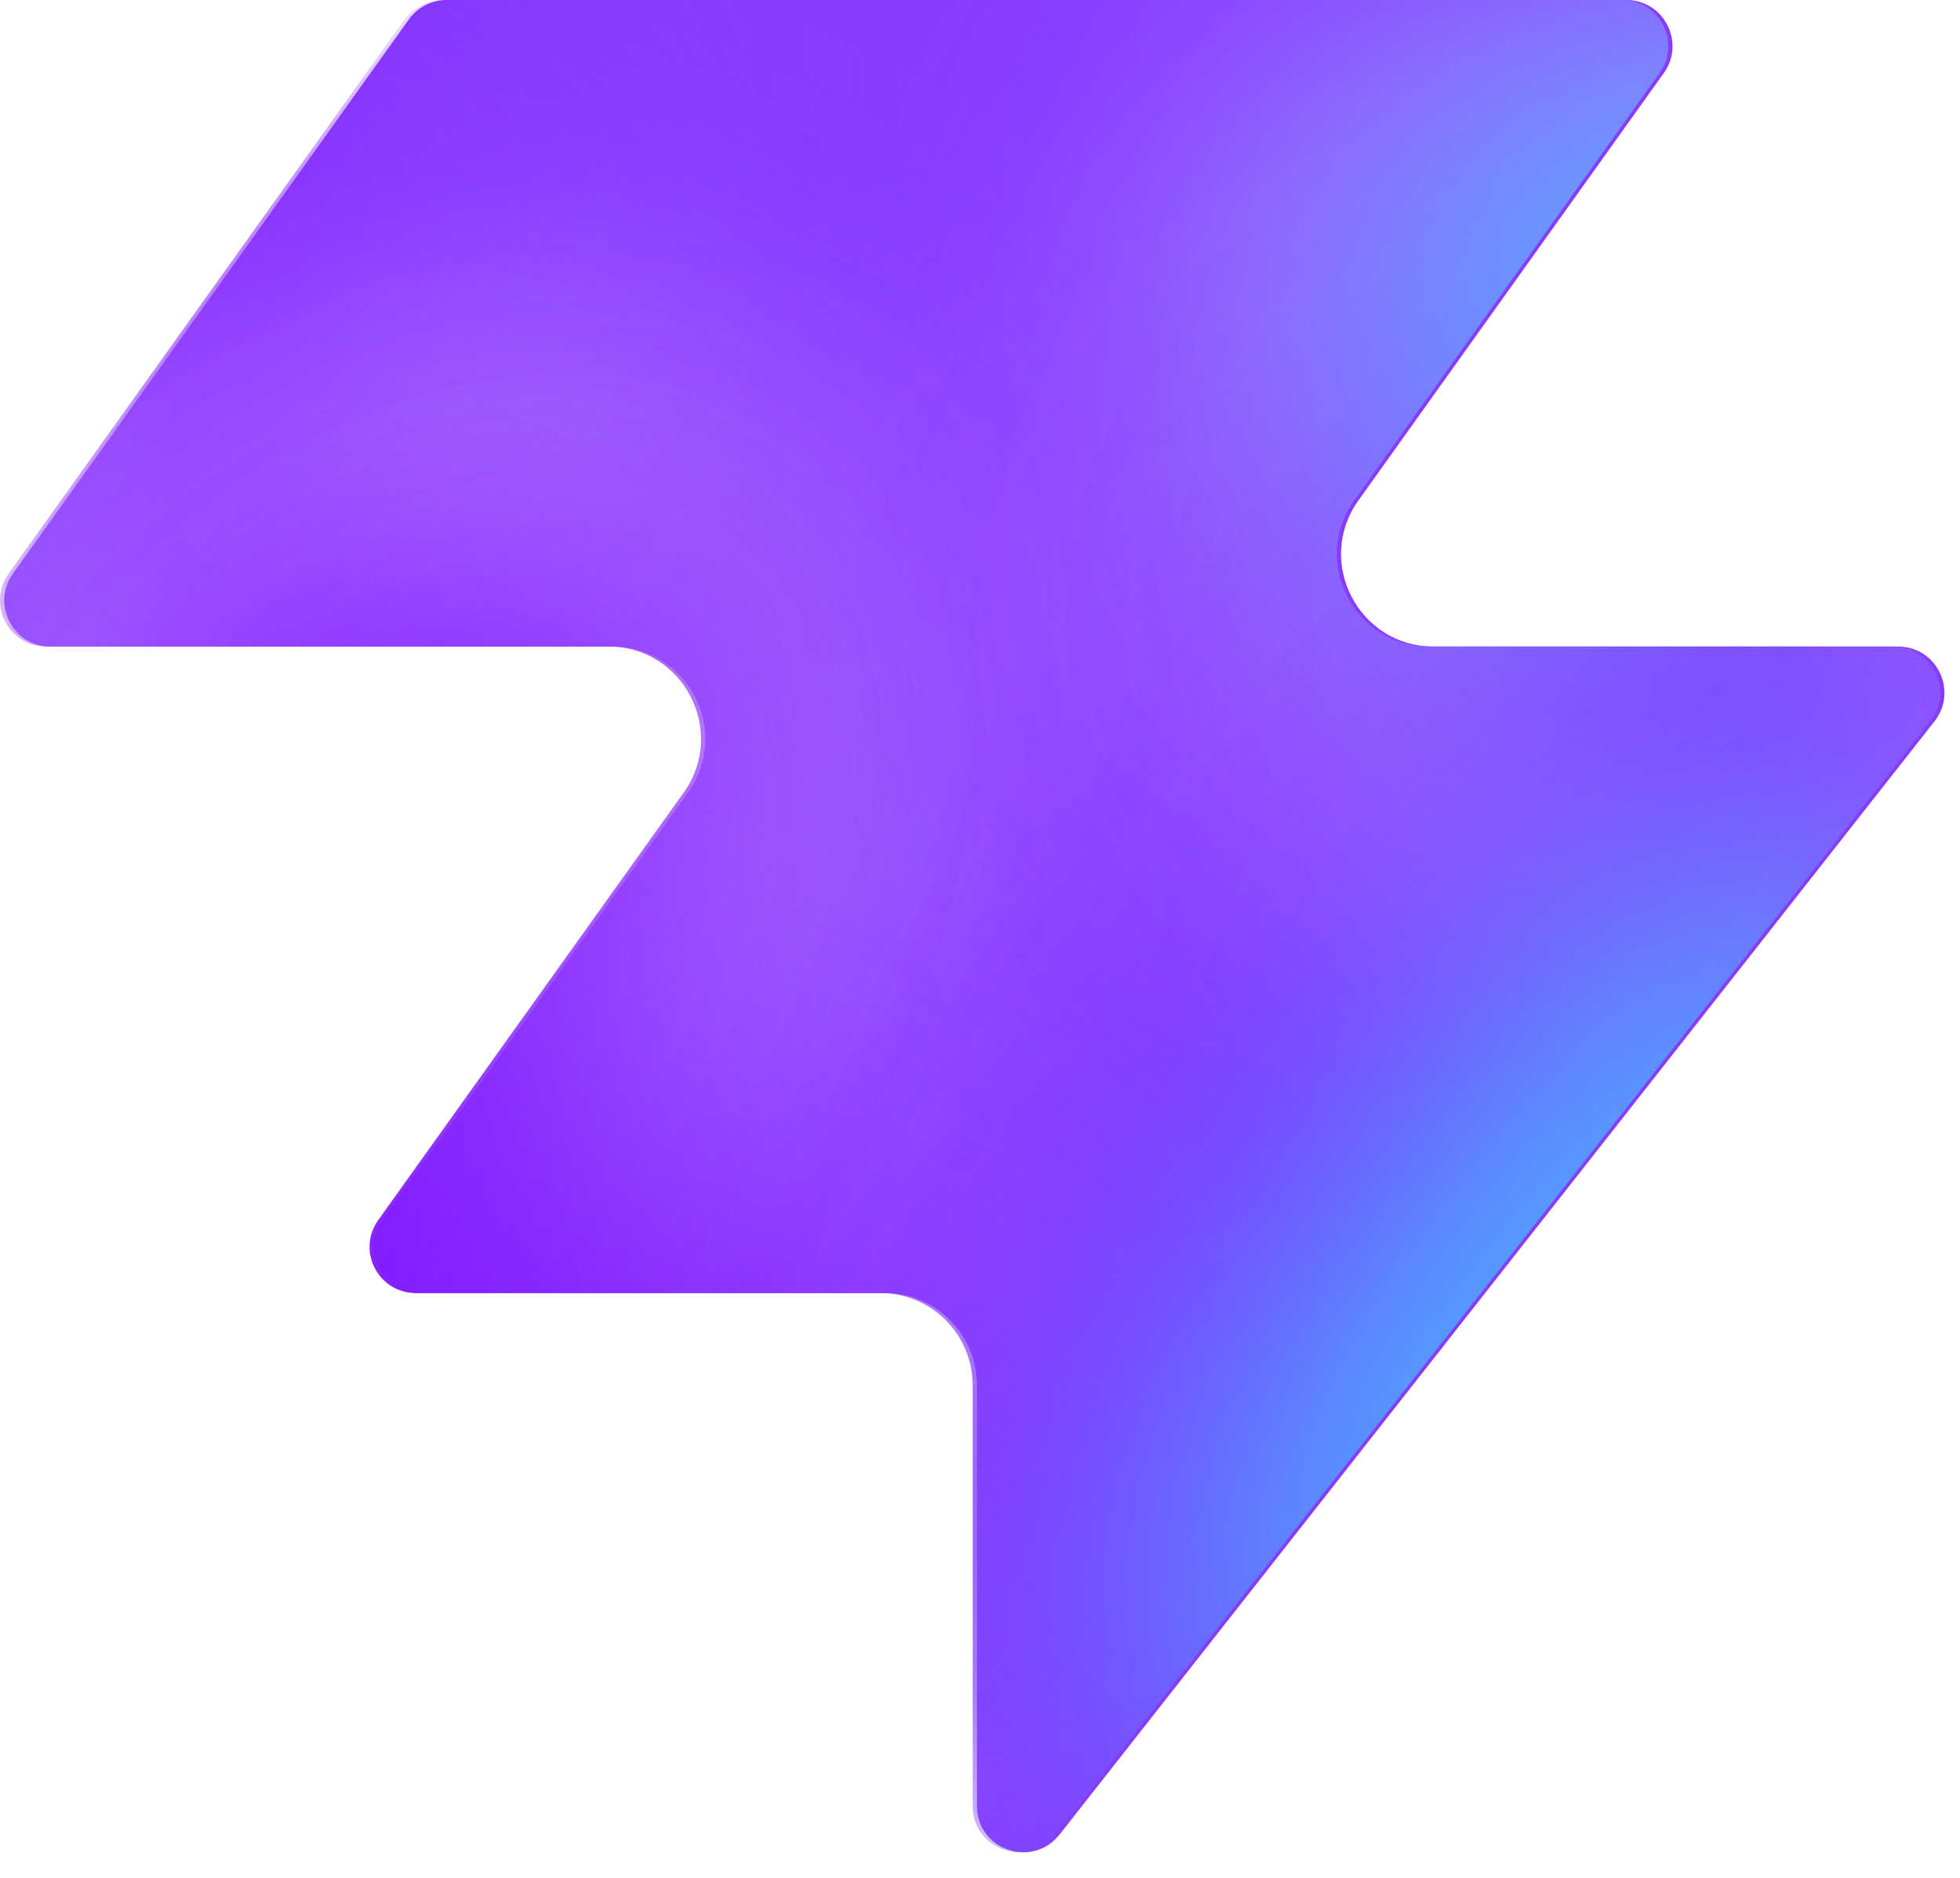
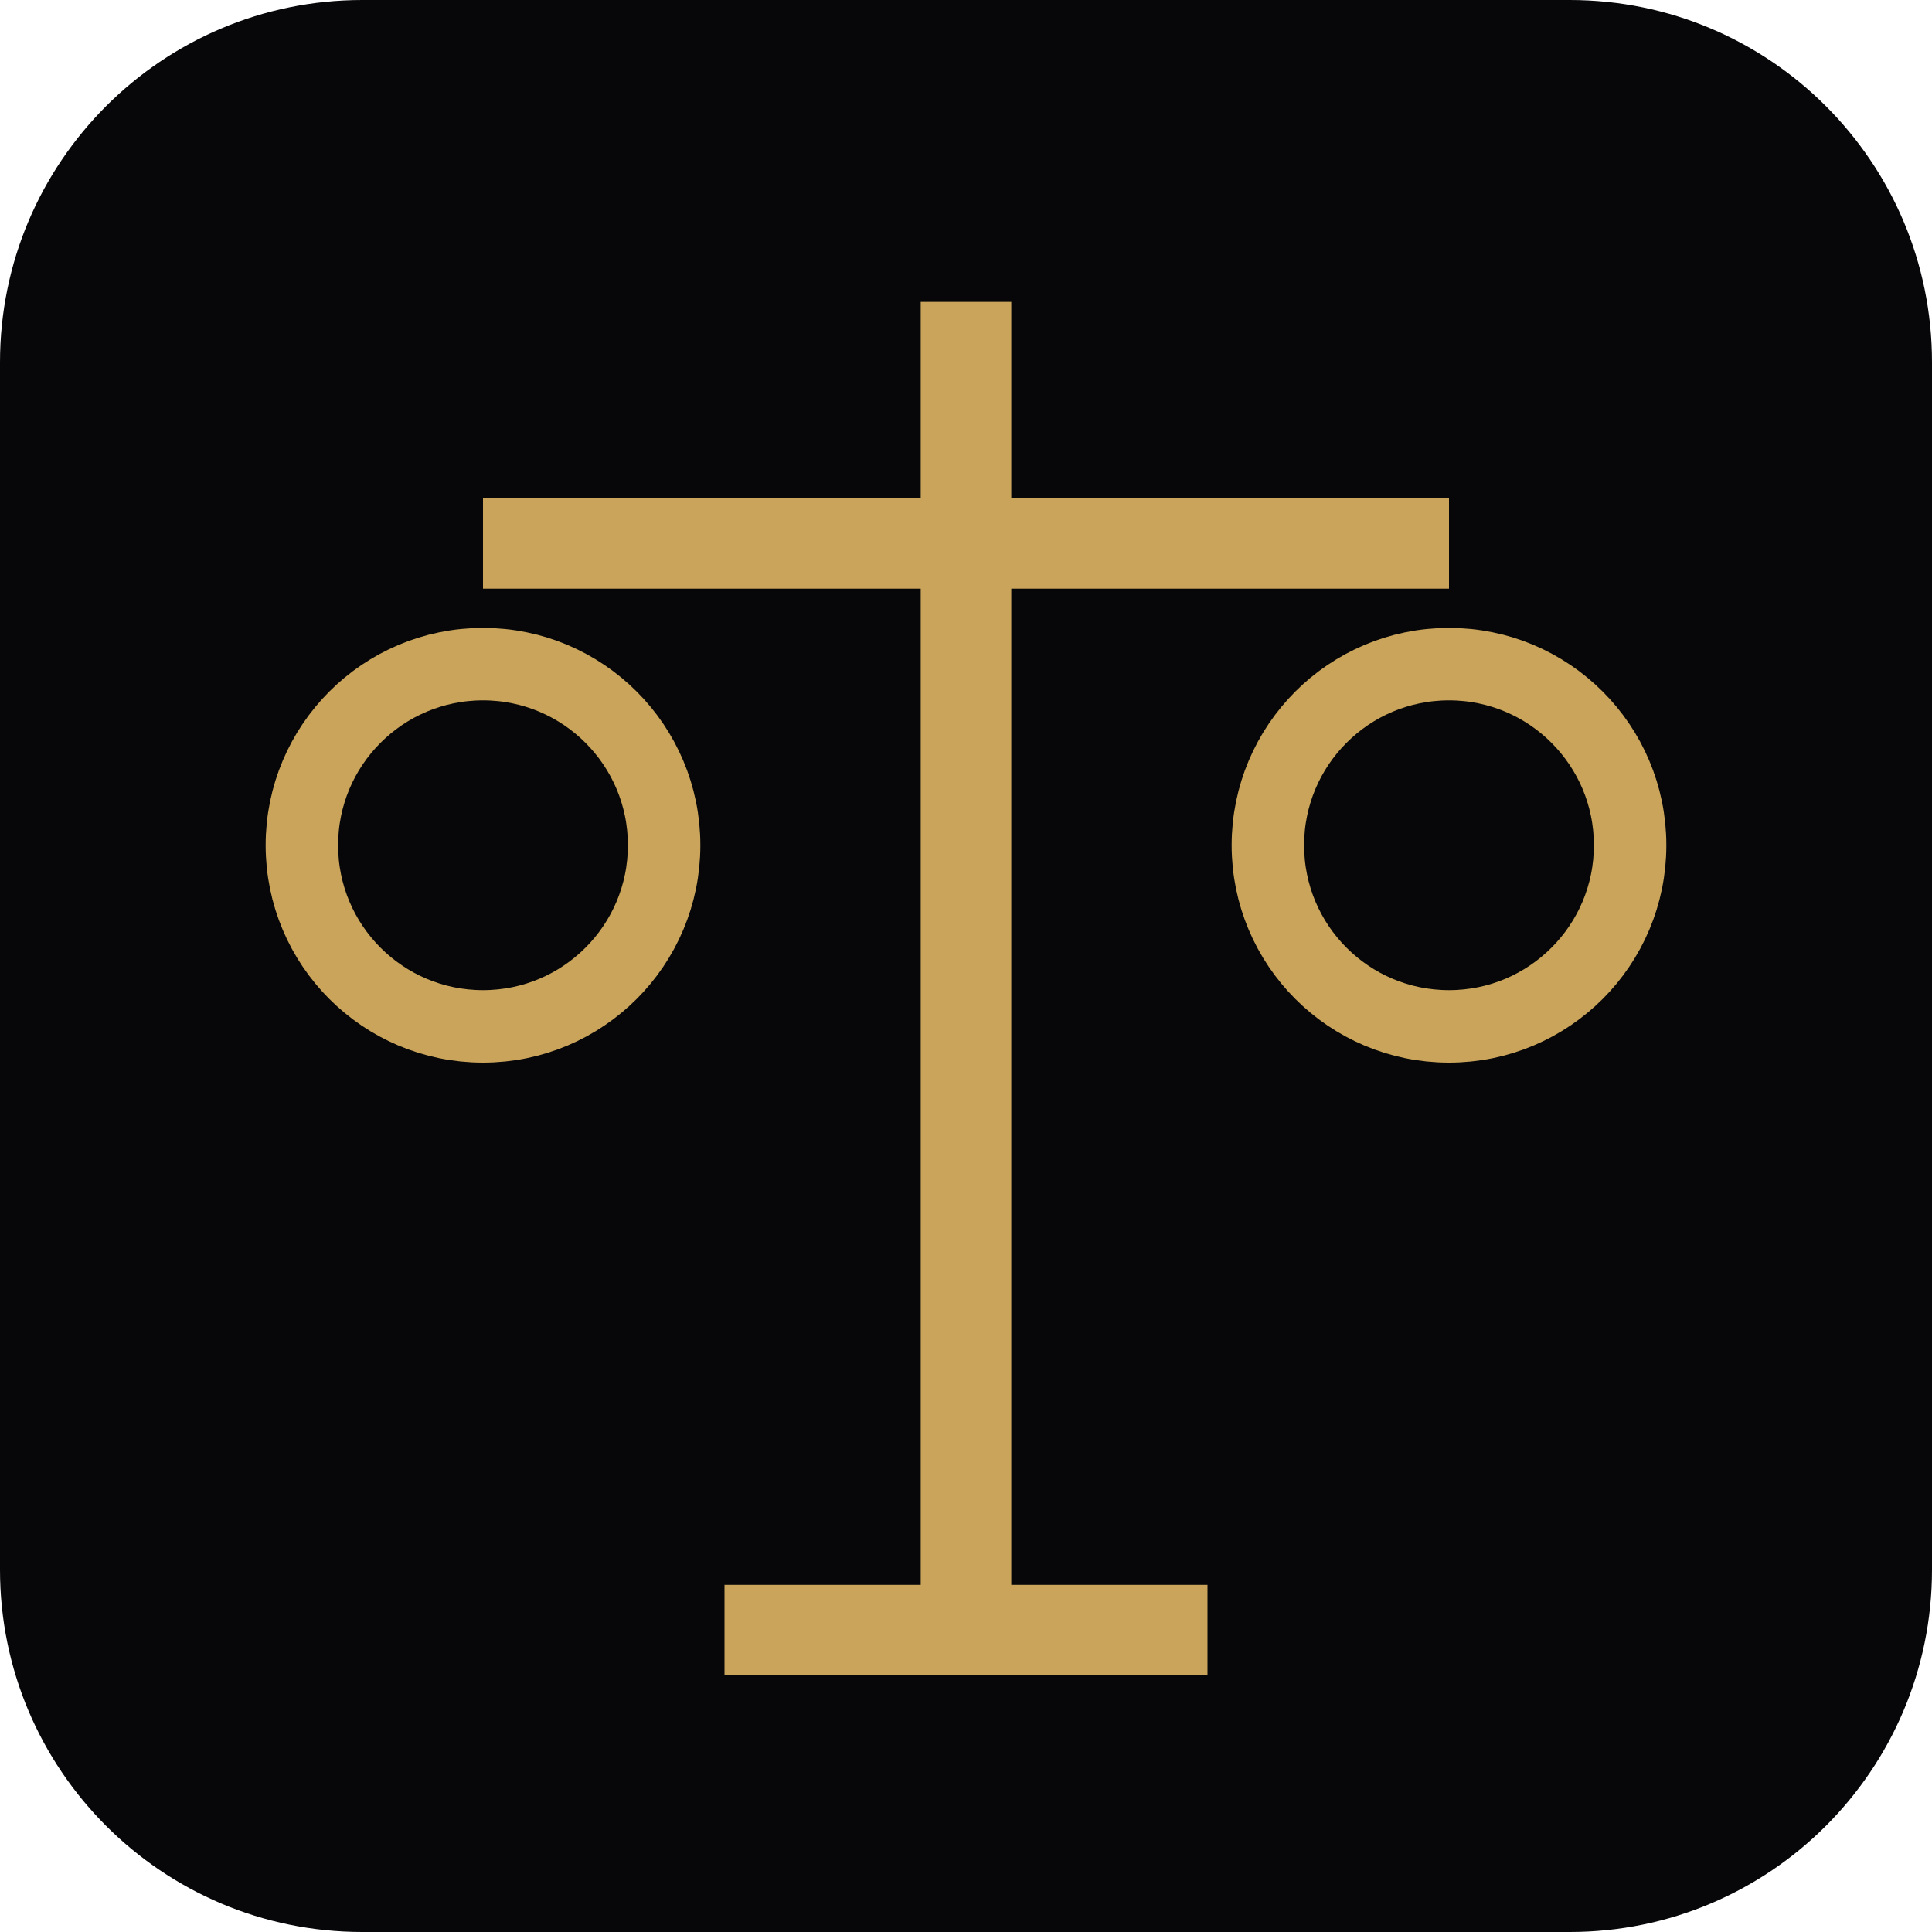
- <svg xmlns="http://www.w3.org/2000/svg" width="48" height="46" fill="none" viewBox="0 0 48 46">
-   <path fill="#863bff" d="M25.946 44.938c-.664.845-2.021.375-2.021-.698V33.937a2.26 2.26 0 0 0-2.262-2.262H10.287c-.92 0-1.456-1.04-.92-1.788l7.48-10.471c1.07-1.497 0-3.578-1.842-3.578H1.237c-.92 0-1.456-1.04-.92-1.788L10.013.474c.214-.297.556-.474.92-.474h28.894c.92 0 1.456 1.04.92 1.788l-7.48 10.471c-1.07 1.498 0 3.579 1.842 3.579h11.377c.943 0 1.473 1.088.89 1.83L25.947 44.94z" style="fill:#863bff;fill:color(display-p3 .525 .23 1);fill-opacity:1" />
-   <mask id="a" width="48" height="46" x="0" y="0" maskUnits="userSpaceOnUse" style="mask-type:alpha">
-     <path fill="#000" d="M25.842 44.938c-.664.844-2.021.375-2.021-.698V33.937a2.26 2.26 0 0 0-2.262-2.262H10.183c-.92 0-1.456-1.04-.92-1.788l7.48-10.471c1.07-1.498 0-3.579-1.842-3.579H1.133c-.92 0-1.456-1.04-.92-1.787L9.91.473c.214-.297.556-.474.92-.474h28.894c.92 0 1.456 1.04.92 1.788l-7.48 10.471c-1.07 1.498 0 3.578 1.842 3.578h11.377c.943 0 1.473 1.088.89 1.832L25.843 44.94z" style="fill:#000;fill-opacity:1" />
-   </mask>
-   <g mask="url(#a)">
-     <g filter="url(#b)">
-       <ellipse cx="5.508" cy="14.704" fill="#ede6ff" rx="5.508" ry="14.704" style="fill:#ede6ff;fill:color(display-p3 .927 .903 1);fill-opacity:1" transform="matrix(.00324 1 1 -.00324 -4.47 31.516)" />
-     </g>
-     <g filter="url(#c)">
-       <ellipse cx="10.399" cy="29.851" fill="#ede6ff" rx="10.399" ry="29.851" style="fill:#ede6ff;fill:color(display-p3 .927 .903 1);fill-opacity:1" transform="matrix(.00324 1 1 -.00324 -39.328 7.883)" />
-     </g>
-     <g filter="url(#d)">
-       <ellipse cx="5.508" cy="30.487" fill="#7e14ff" rx="5.508" ry="30.487" style="fill:#7e14ff;fill:color(display-p3 .492 .077 1);fill-opacity:1" transform="rotate(89.814 -25.913 -14.639)scale(1 -1)" />
-     </g>
-     <g filter="url(#e)">
-       <ellipse cx="5.508" cy="30.599" fill="#7e14ff" rx="5.508" ry="30.599" style="fill:#7e14ff;fill:color(display-p3 .492 .077 1);fill-opacity:1" transform="rotate(89.814 -32.644 -3.334)scale(1 -1)" />
-     </g>
-     <g filter="url(#f)">
-       <ellipse cx="5.508" cy="30.599" fill="#7e14ff" rx="5.508" ry="30.599" style="fill:#7e14ff;fill:color(display-p3 .492 .077 1);fill-opacity:1" transform="matrix(.00324 1 1 -.00324 -34.34 30.47)" />
-     </g>
-     <g filter="url(#g)">
-       <ellipse cx="14.072" cy="22.078" fill="#ede6ff" rx="14.072" ry="22.078" style="fill:#ede6ff;fill:color(display-p3 .927 .903 1);fill-opacity:1" transform="rotate(93.35 24.506 48.493)scale(-1 1)" />
-     </g>
-     <g filter="url(#h)">
-       <ellipse cx="3.47" cy="21.501" fill="#7e14ff" rx="3.47" ry="21.501" style="fill:#7e14ff;fill:color(display-p3 .492 .077 1);fill-opacity:1" transform="rotate(89.009 28.708 47.59)scale(-1 1)" />
-     </g>
-     <g filter="url(#i)">
-       <ellipse cx="3.47" cy="21.501" fill="#7e14ff" rx="3.47" ry="21.501" style="fill:#7e14ff;fill:color(display-p3 .492 .077 1);fill-opacity:1" transform="rotate(89.009 28.708 47.59)scale(-1 1)" />
-     </g>
-     <g filter="url(#j)">
-       <ellipse cx=".387" cy="8.972" fill="#7e14ff" rx="4.407" ry="29.108" style="fill:#7e14ff;fill:color(display-p3 .492 .077 1);fill-opacity:1" transform="rotate(39.51 .387 8.972)" />
-     </g>
-     <g filter="url(#k)">
-       <ellipse cx="47.523" cy="-6.092" fill="#7e14ff" rx="4.407" ry="29.108" style="fill:#7e14ff;fill:color(display-p3 .492 .077 1);fill-opacity:1" transform="rotate(37.892 47.523 -6.092)" />
-     </g>
-     <g filter="url(#l)">
-       <ellipse cx="41.412" cy="6.333" fill="#47bfff" rx="5.971" ry="9.665" style="fill:#47bfff;fill:color(display-p3 .28 .748 1);fill-opacity:1" transform="rotate(37.892 41.412 6.333)" />
-     </g>
-     <g filter="url(#m)">
-       <ellipse cx="-1.879" cy="38.332" fill="#7e14ff" rx="4.407" ry="29.108" style="fill:#7e14ff;fill:color(display-p3 .492 .077 1);fill-opacity:1" transform="rotate(37.892 -1.88 38.332)" />
-     </g>
-     <g filter="url(#n)">
-       <ellipse cx="-1.879" cy="38.332" fill="#7e14ff" rx="4.407" ry="29.108" style="fill:#7e14ff;fill:color(display-p3 .492 .077 1);fill-opacity:1" transform="rotate(37.892 -1.88 38.332)" />
-     </g>
-     <g filter="url(#o)">
-       <ellipse cx="35.651" cy="29.907" fill="#7e14ff" rx="4.407" ry="29.108" style="fill:#7e14ff;fill:color(display-p3 .492 .077 1);fill-opacity:1" transform="rotate(37.892 35.651 29.907)" />
-     </g>
-     <g filter="url(#p)">
-       <ellipse cx="38.418" cy="32.4" fill="#47bfff" rx="5.971" ry="15.297" style="fill:#47bfff;fill:color(display-p3 .28 .748 1);fill-opacity:1" transform="rotate(37.892 38.418 32.4)" />
-     </g>
-   </g>
-   <defs>
-     <filter id="b" width="60.045" height="41.654" x="-19.77" y="16.149" color-interpolation-filters="sRGB" filterUnits="userSpaceOnUse">
-       <feFlood flood-opacity="0" result="BackgroundImageFix" />
-       <feBlend in="SourceGraphic" in2="BackgroundImageFix" result="shape" />
-       <feGaussianBlur result="effect1_foregroundBlur_2002_17158" stdDeviation="7.659" />
-     </filter>
-     <filter id="c" width="90.34" height="51.437" x="-54.613" y="-7.533" color-interpolation-filters="sRGB" filterUnits="userSpaceOnUse">
-       <feFlood flood-opacity="0" result="BackgroundImageFix" />
-       <feBlend in="SourceGraphic" in2="BackgroundImageFix" result="shape" />
-       <feGaussianBlur result="effect1_foregroundBlur_2002_17158" stdDeviation="7.659" />
-     </filter>
-     <filter id="d" width="79.355" height="29.4" x="-49.64" y="2.03" color-interpolation-filters="sRGB" filterUnits="userSpaceOnUse">
-       <feFlood flood-opacity="0" result="BackgroundImageFix" />
-       <feBlend in="SourceGraphic" in2="BackgroundImageFix" result="shape" />
-       <feGaussianBlur result="effect1_foregroundBlur_2002_17158" stdDeviation="4.596" />
-     </filter>
-     <filter id="e" width="79.579" height="29.4" x="-45.045" y="20.029" color-interpolation-filters="sRGB" filterUnits="userSpaceOnUse">
-       <feFlood flood-opacity="0" result="BackgroundImageFix" />
-       <feBlend in="SourceGraphic" in2="BackgroundImageFix" result="shape" />
-       <feGaussianBlur result="effect1_foregroundBlur_2002_17158" stdDeviation="4.596" />
-     </filter>
-     <filter id="f" width="79.579" height="29.4" x="-43.513" y="21.178" color-interpolation-filters="sRGB" filterUnits="userSpaceOnUse">
-       <feFlood flood-opacity="0" result="BackgroundImageFix" />
-       <feBlend in="SourceGraphic" in2="BackgroundImageFix" result="shape" />
-       <feGaussianBlur result="effect1_foregroundBlur_2002_17158" stdDeviation="4.596" />
-     </filter>
-     <filter id="g" width="74.749" height="58.852" x="15.756" y="-17.901" color-interpolation-filters="sRGB" filterUnits="userSpaceOnUse">
-       <feFlood flood-opacity="0" result="BackgroundImageFix" />
-       <feBlend in="SourceGraphic" in2="BackgroundImageFix" result="shape" />
-       <feGaussianBlur result="effect1_foregroundBlur_2002_17158" stdDeviation="7.659" />
-     </filter>
-     <filter id="h" width="61.377" height="25.362" x="23.548" y="2.284" color-interpolation-filters="sRGB" filterUnits="userSpaceOnUse">
-       <feFlood flood-opacity="0" result="BackgroundImageFix" />
-       <feBlend in="SourceGraphic" in2="BackgroundImageFix" result="shape" />
-       <feGaussianBlur result="effect1_foregroundBlur_2002_17158" stdDeviation="4.596" />
-     </filter>
-     <filter id="i" width="61.377" height="25.362" x="23.548" y="2.284" color-interpolation-filters="sRGB" filterUnits="userSpaceOnUse">
-       <feFlood flood-opacity="0" result="BackgroundImageFix" />
-       <feBlend in="SourceGraphic" in2="BackgroundImageFix" result="shape" />
-       <feGaussianBlur result="effect1_foregroundBlur_2002_17158" stdDeviation="4.596" />
-     </filter>
-     <filter id="j" width="56.045" height="63.649" x="-27.636" y="-22.853" color-interpolation-filters="sRGB" filterUnits="userSpaceOnUse">
-       <feFlood flood-opacity="0" result="BackgroundImageFix" />
-       <feBlend in="SourceGraphic" in2="BackgroundImageFix" result="shape" />
-       <feGaussianBlur result="effect1_foregroundBlur_2002_17158" stdDeviation="4.596" />
-     </filter>
-     <filter id="k" width="54.814" height="64.646" x="20.116" y="-38.415" color-interpolation-filters="sRGB" filterUnits="userSpaceOnUse">
-       <feFlood flood-opacity="0" result="BackgroundImageFix" />
-       <feBlend in="SourceGraphic" in2="BackgroundImageFix" result="shape" />
-       <feGaussianBlur result="effect1_foregroundBlur_2002_17158" stdDeviation="4.596" />
-     </filter>
-     <filter id="l" width="33.541" height="35.313" x="24.641" y="-11.323" color-interpolation-filters="sRGB" filterUnits="userSpaceOnUse">
-       <feFlood flood-opacity="0" result="BackgroundImageFix" />
-       <feBlend in="SourceGraphic" in2="BackgroundImageFix" result="shape" />
-       <feGaussianBlur result="effect1_foregroundBlur_2002_17158" stdDeviation="4.596" />
-     </filter>
-     <filter id="m" width="54.814" height="64.646" x="-29.286" y="6.009" color-interpolation-filters="sRGB" filterUnits="userSpaceOnUse">
-       <feFlood flood-opacity="0" result="BackgroundImageFix" />
-       <feBlend in="SourceGraphic" in2="BackgroundImageFix" result="shape" />
-       <feGaussianBlur result="effect1_foregroundBlur_2002_17158" stdDeviation="4.596" />
-     </filter>
-     <filter id="n" width="54.814" height="64.646" x="-29.286" y="6.009" color-interpolation-filters="sRGB" filterUnits="userSpaceOnUse">
-       <feFlood flood-opacity="0" result="BackgroundImageFix" />
-       <feBlend in="SourceGraphic" in2="BackgroundImageFix" result="shape" />
-       <feGaussianBlur result="effect1_foregroundBlur_2002_17158" stdDeviation="4.596" />
-     </filter>
-     <filter id="o" width="54.814" height="64.646" x="8.244" y="-2.416" color-interpolation-filters="sRGB" filterUnits="userSpaceOnUse">
-       <feFlood flood-opacity="0" result="BackgroundImageFix" />
-       <feBlend in="SourceGraphic" in2="BackgroundImageFix" result="shape" />
-       <feGaussianBlur result="effect1_foregroundBlur_2002_17158" stdDeviation="4.596" />
-     </filter>
-     <filter id="p" width="39.409" height="43.623" x="18.713" y="10.588" color-interpolation-filters="sRGB" filterUnits="userSpaceOnUse">
-       <feFlood flood-opacity="0" result="BackgroundImageFix" />
-       <feBlend in="SourceGraphic" in2="BackgroundImageFix" result="shape" />
-       <feGaussianBlur result="effect1_foregroundBlur_2002_17158" stdDeviation="4.596" />
-     </filter>
-   </defs>
+ <svg xmlns="http://www.w3.org/2000/svg" viewBox="0 0 32 32" fill="none">
+   <rect width="32" height="32" rx="6" fill="#07070A" />
+   <line x1="16" y1="5" x2="16" y2="27" stroke="#C9A45A" stroke-width="1.5" />
+   <line x1="8" y1="9" x2="24" y2="9" stroke="#C9A45A" stroke-width="1.5" />
+   <circle cx="8" cy="14" r="3" stroke="#C9A45A" stroke-width="1.2" />
+   <circle cx="24" cy="14" r="3" stroke="#C9A45A" stroke-width="1.2" />
+   <line x1="12" y1="27" x2="20" y2="27" stroke="#C9A45A" stroke-width="1.5" />
</svg>
